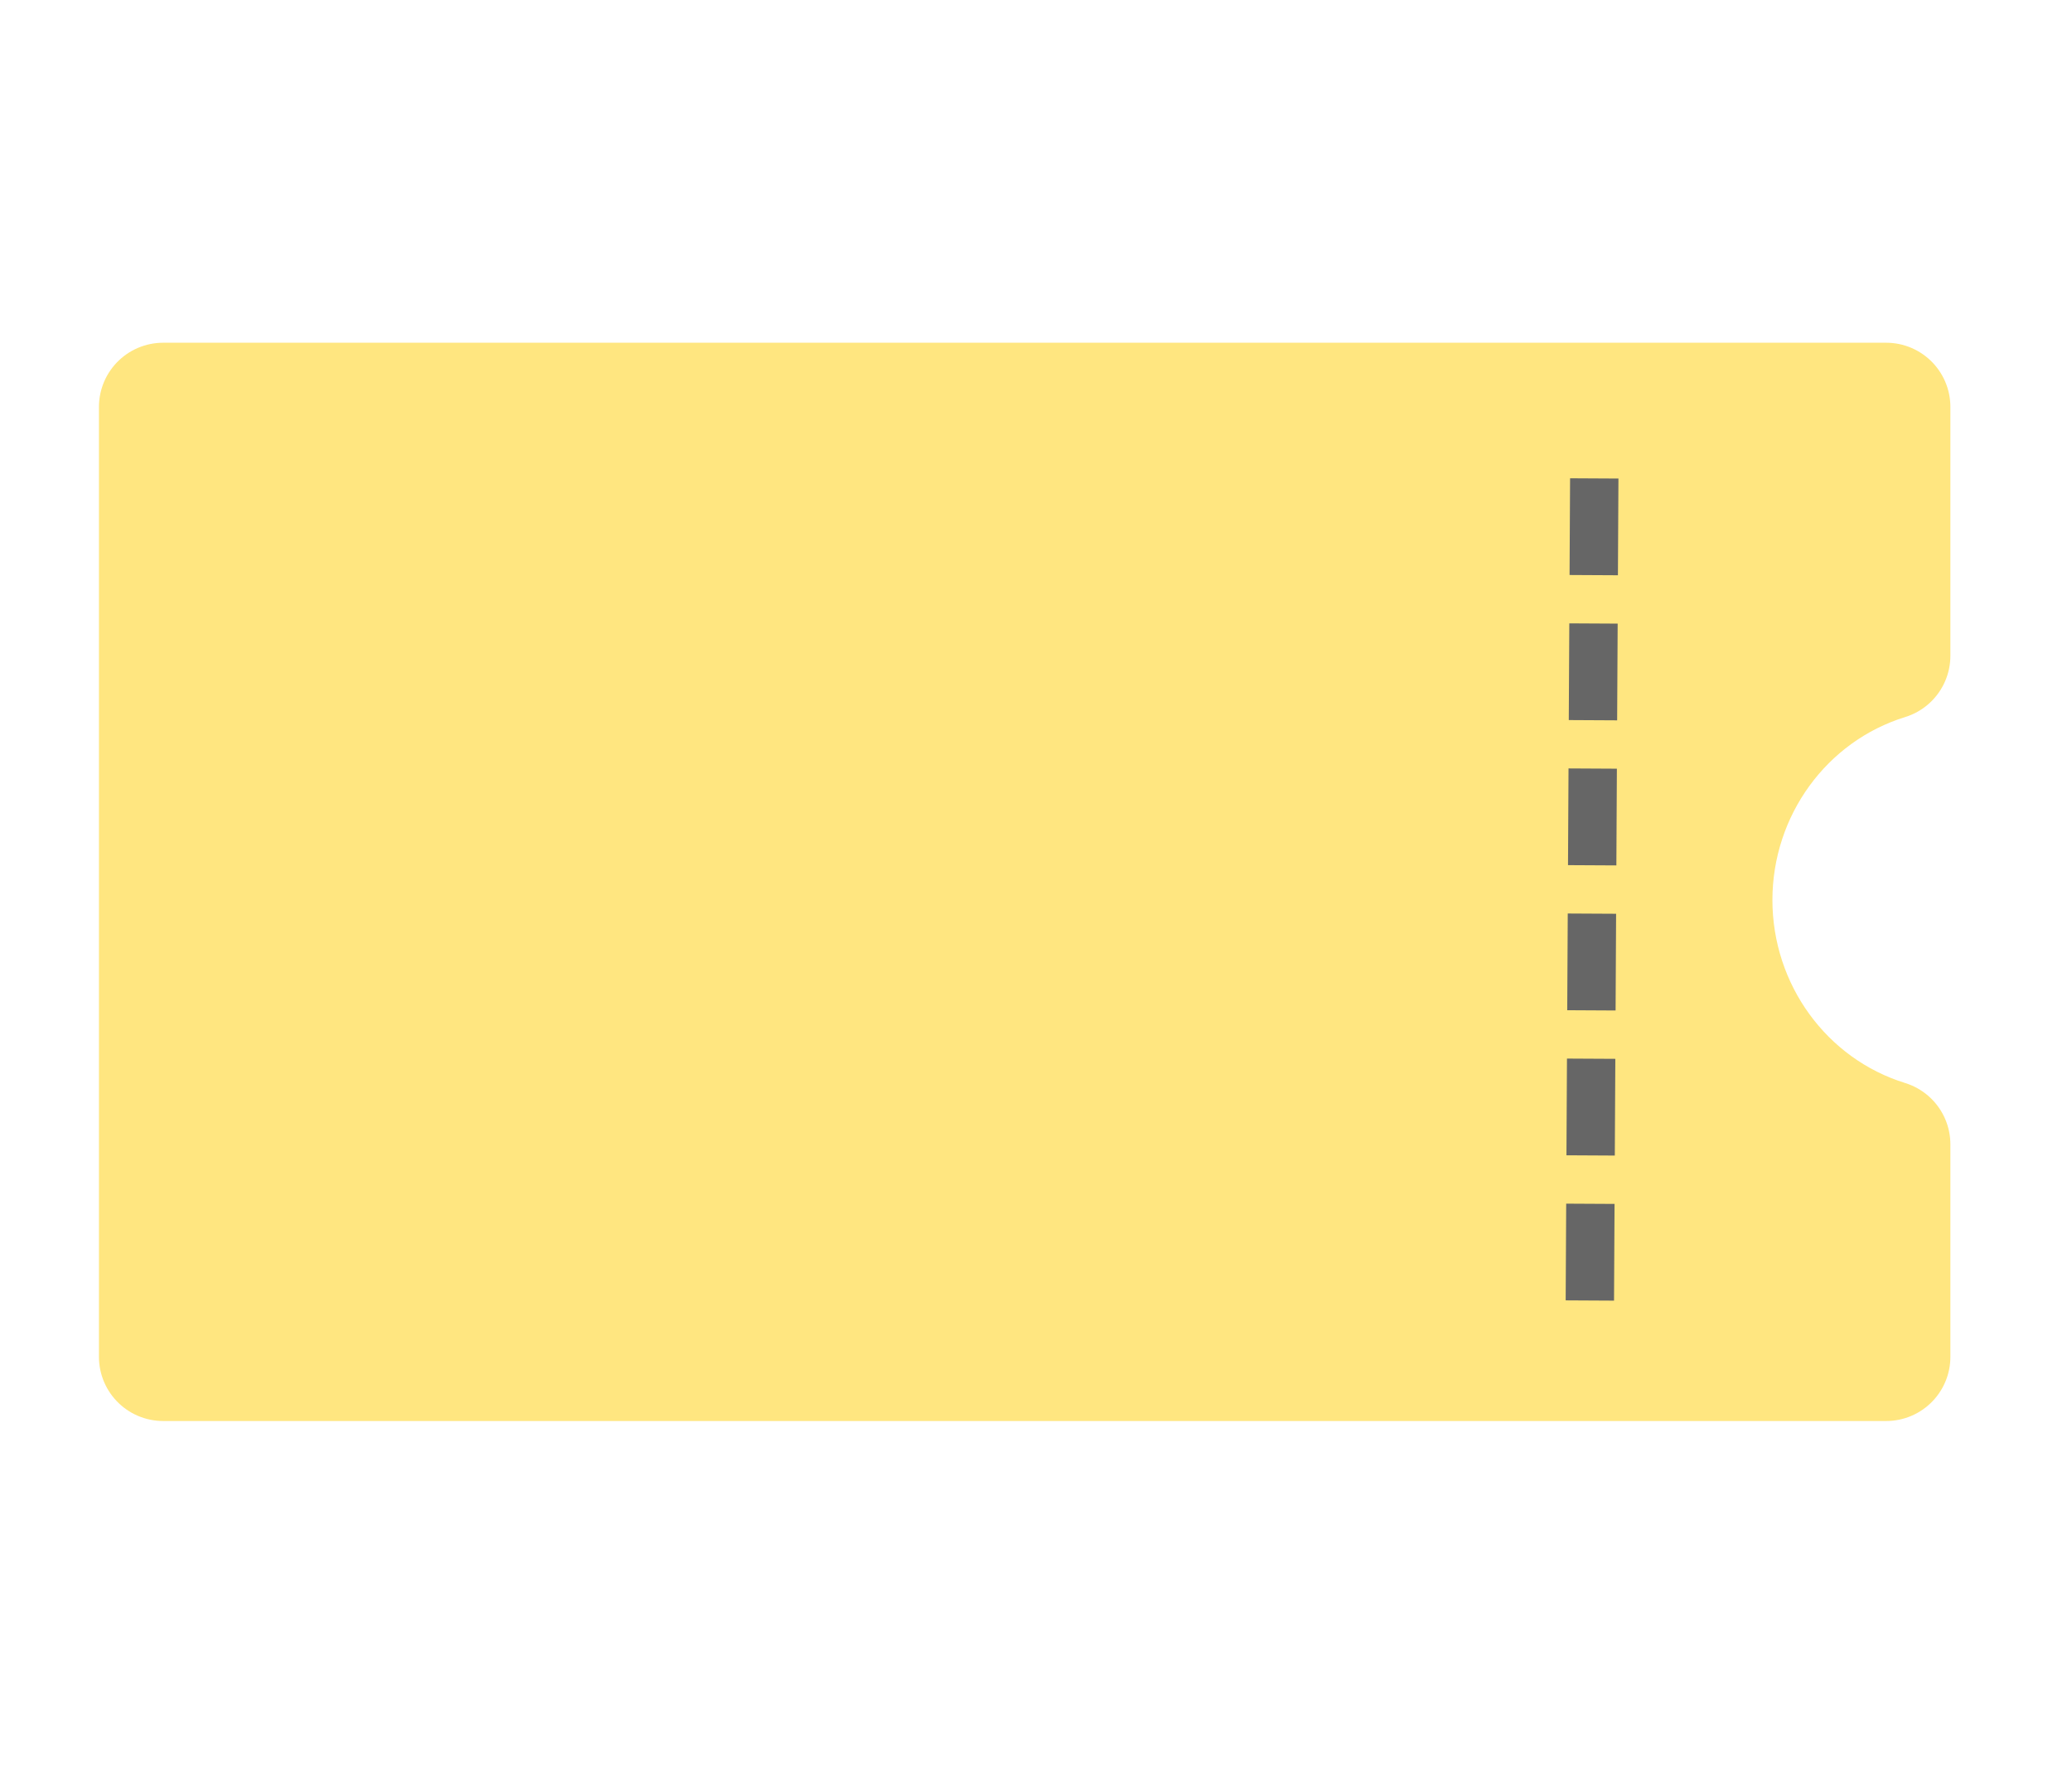
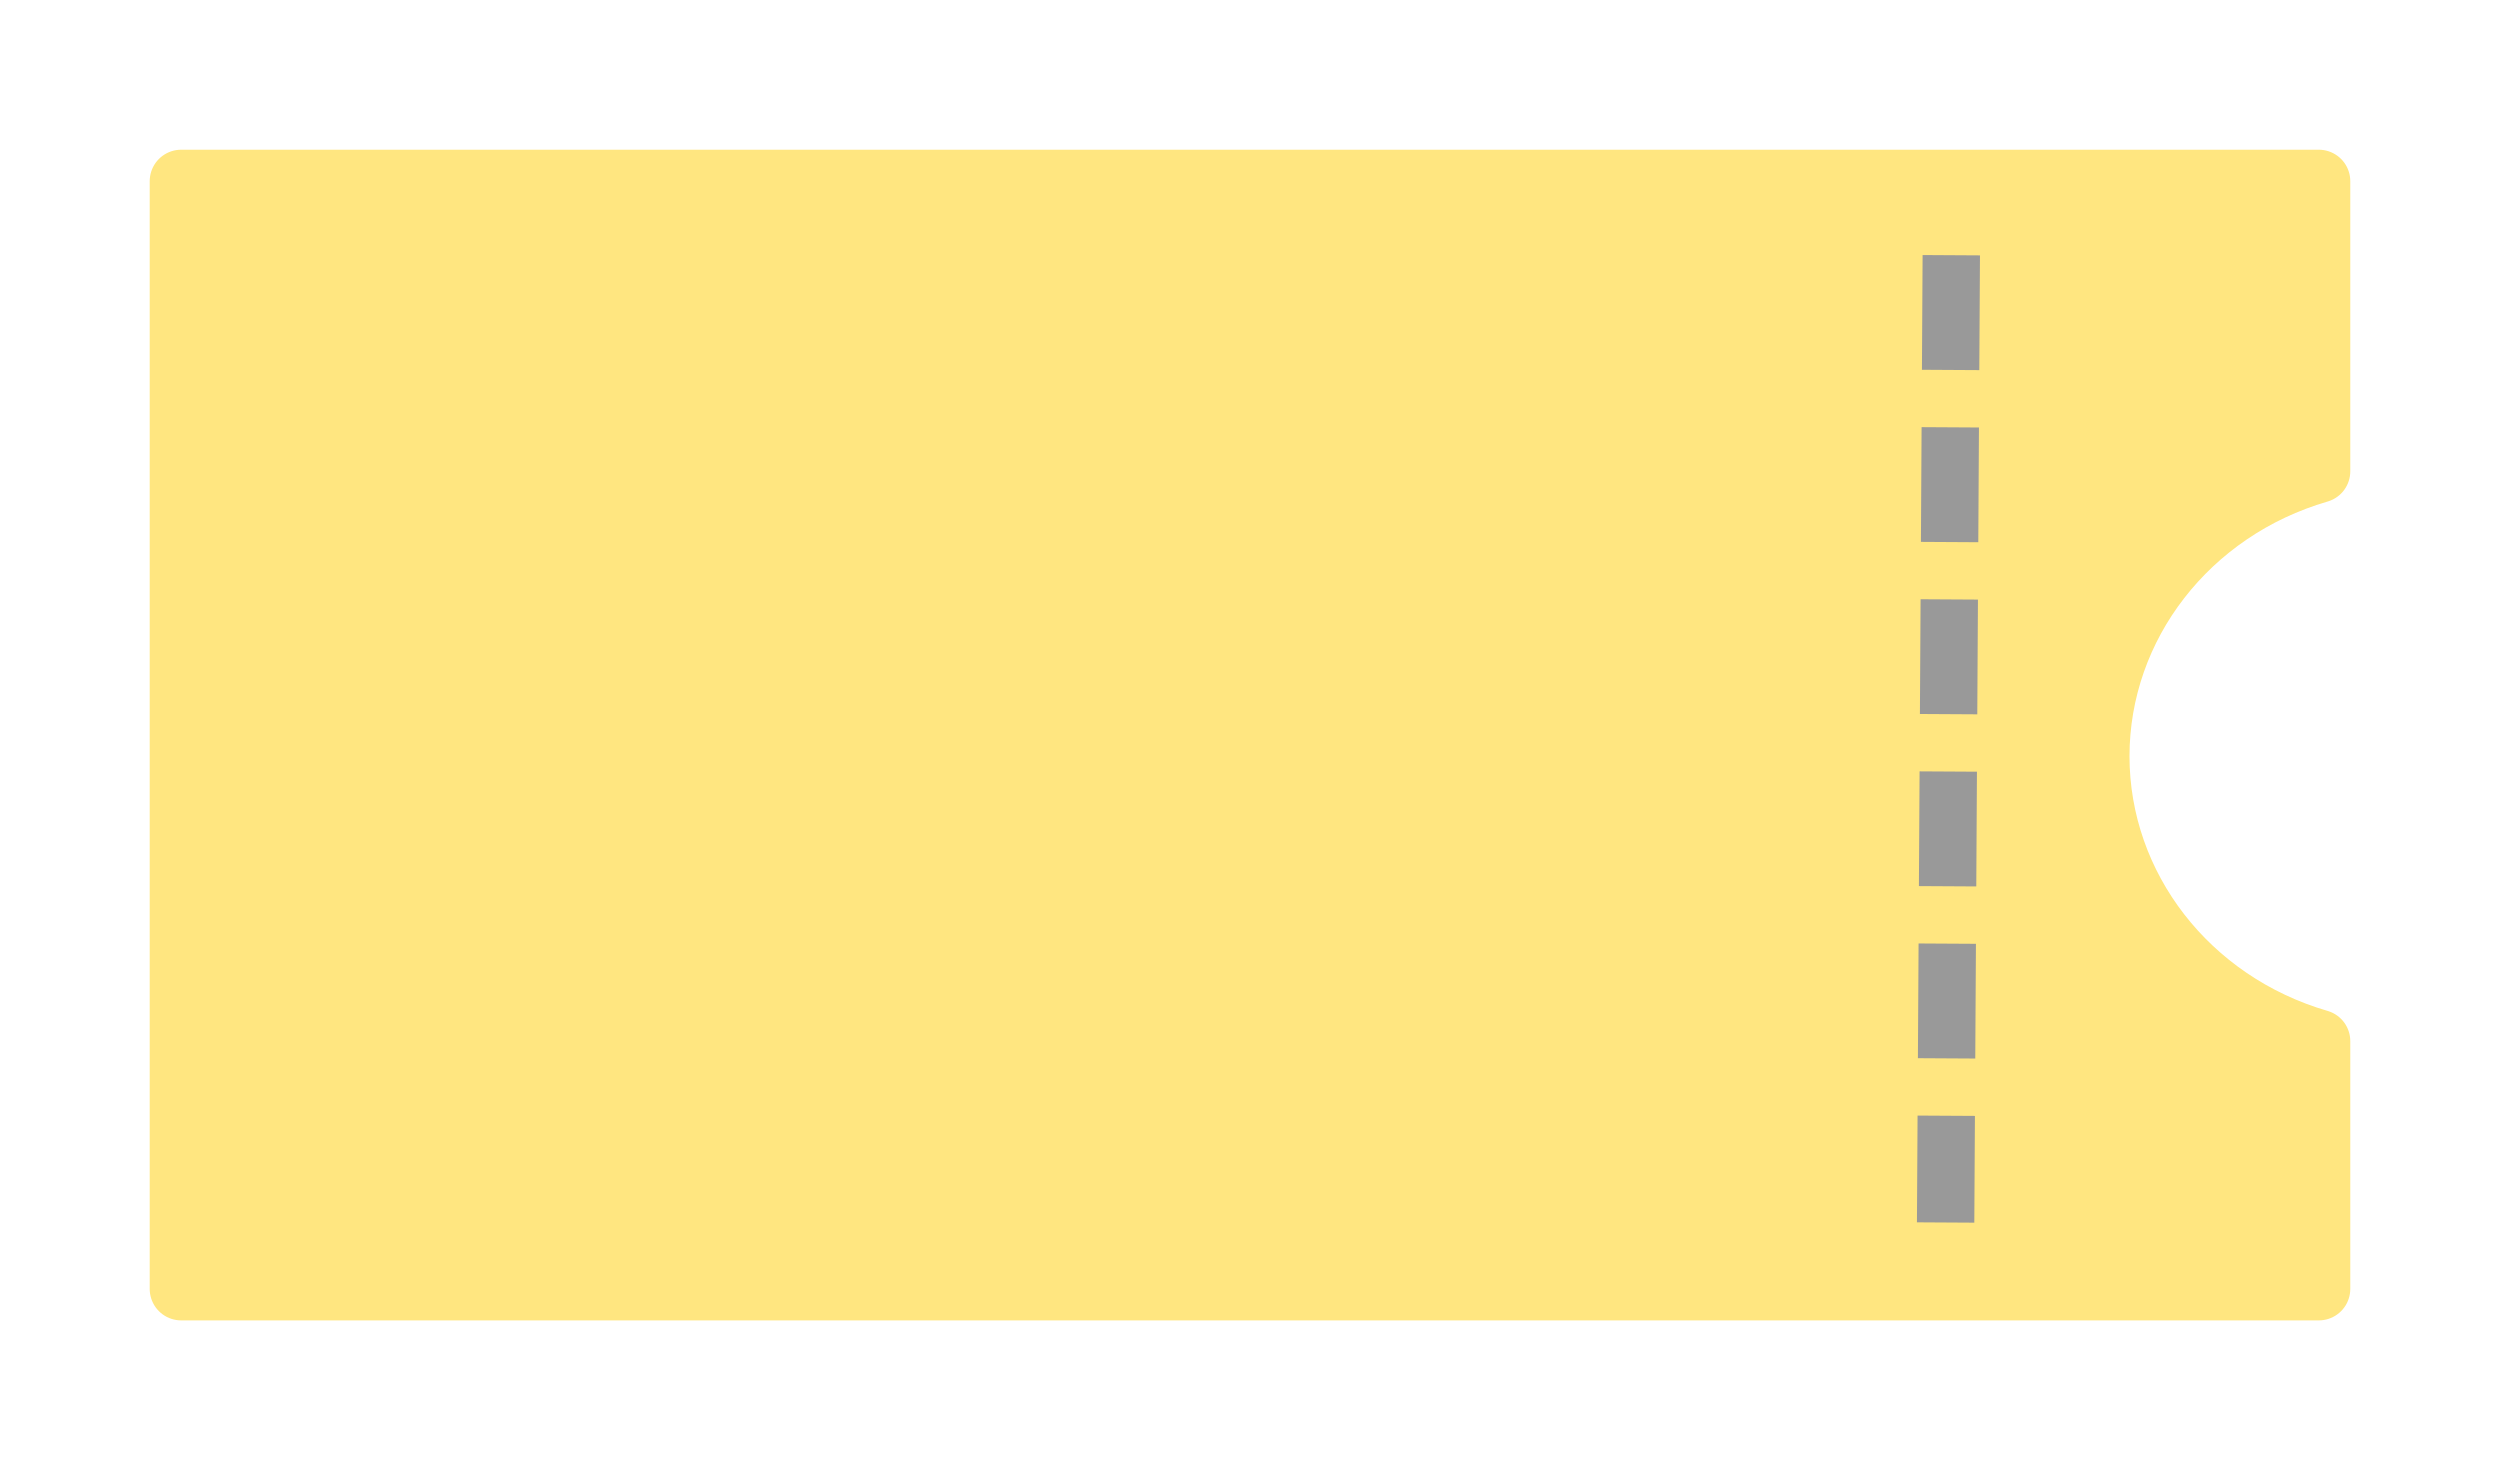
- <svg xmlns="http://www.w3.org/2000/svg" width="85.687mm" height="73.421mm" viewBox="0 0 85.687 73.421" version="1.1" id="svg8">
+ <svg xmlns="http://www.w3.org/2000/svg" width="83.494mm" height="49.098mm" viewBox="0 0 83.494 49.098" version="1.1" id="svg8">
  <defs id="defs2" />
-   <g id="layer1" transform="translate(62.0868,-0.2279399)">
+   <g id="layer1" transform="translate(61.45885,-12.42836)">
    <g id="layer1-2" transform="translate(-182.3736,26.26982)">
-       <path style="opacity:1;fill:#ffe680;fill-opacity:1;stroke:#ffe680;stroke-width:5.311;stroke-linecap:round;stroke-linejoin:round;stroke-miterlimit:4;stroke-dasharray:none;stroke-dashoffset:0;stroke-opacity:1;paint-order:normal" d="M 127.034,-9.212 V 30.072 H 198.289 V 21.286 A 10.38,10.568 0 0 1 190.929,11.177 10.38,10.568 0 0 1 198.289,1.077 V -9.212 Z" id="rect27" />
-       <path style="fill:#808080;stroke:#666666;stroke-width:2;stroke-linecap:butt;stroke-linejoin:miter;stroke-miterlimit:4;stroke-dasharray:4, 2;stroke-dashoffset:0;stroke-opacity:1" d="M 186.217,-6.256 186.028,28.99" id="path846" />
+       <path style="opacity:1;fill:#ffe680;fill-opacity:1;stroke:#ffe680;stroke-width:2.103;stroke-linecap:round;stroke-linejoin:round;stroke-miterlimit:4;stroke-dasharray:none;stroke-dashoffset:0;stroke-opacity:1;paint-order:normal" d="M 126.966,-7.79 V 29.205 h 71.391 V 20.93 a 10.4,9.952 0 0 1 -7.374,-9.519 10.4,9.952 0 0 1 7.374,-9.512 v -9.689 z" id="rect27" />
+       <path style="fill:#808080;stroke:#999999;stroke-width:1.916;stroke-linecap:butt;stroke-linejoin:miter;stroke-miterlimit:4;stroke-dasharray:3.832, 1.916;stroke-dashoffset:0;stroke-opacity:1" d="M 186.083,-5.318 185.894,26.987" id="path846" />
    </g>
  </g>
</svg>
